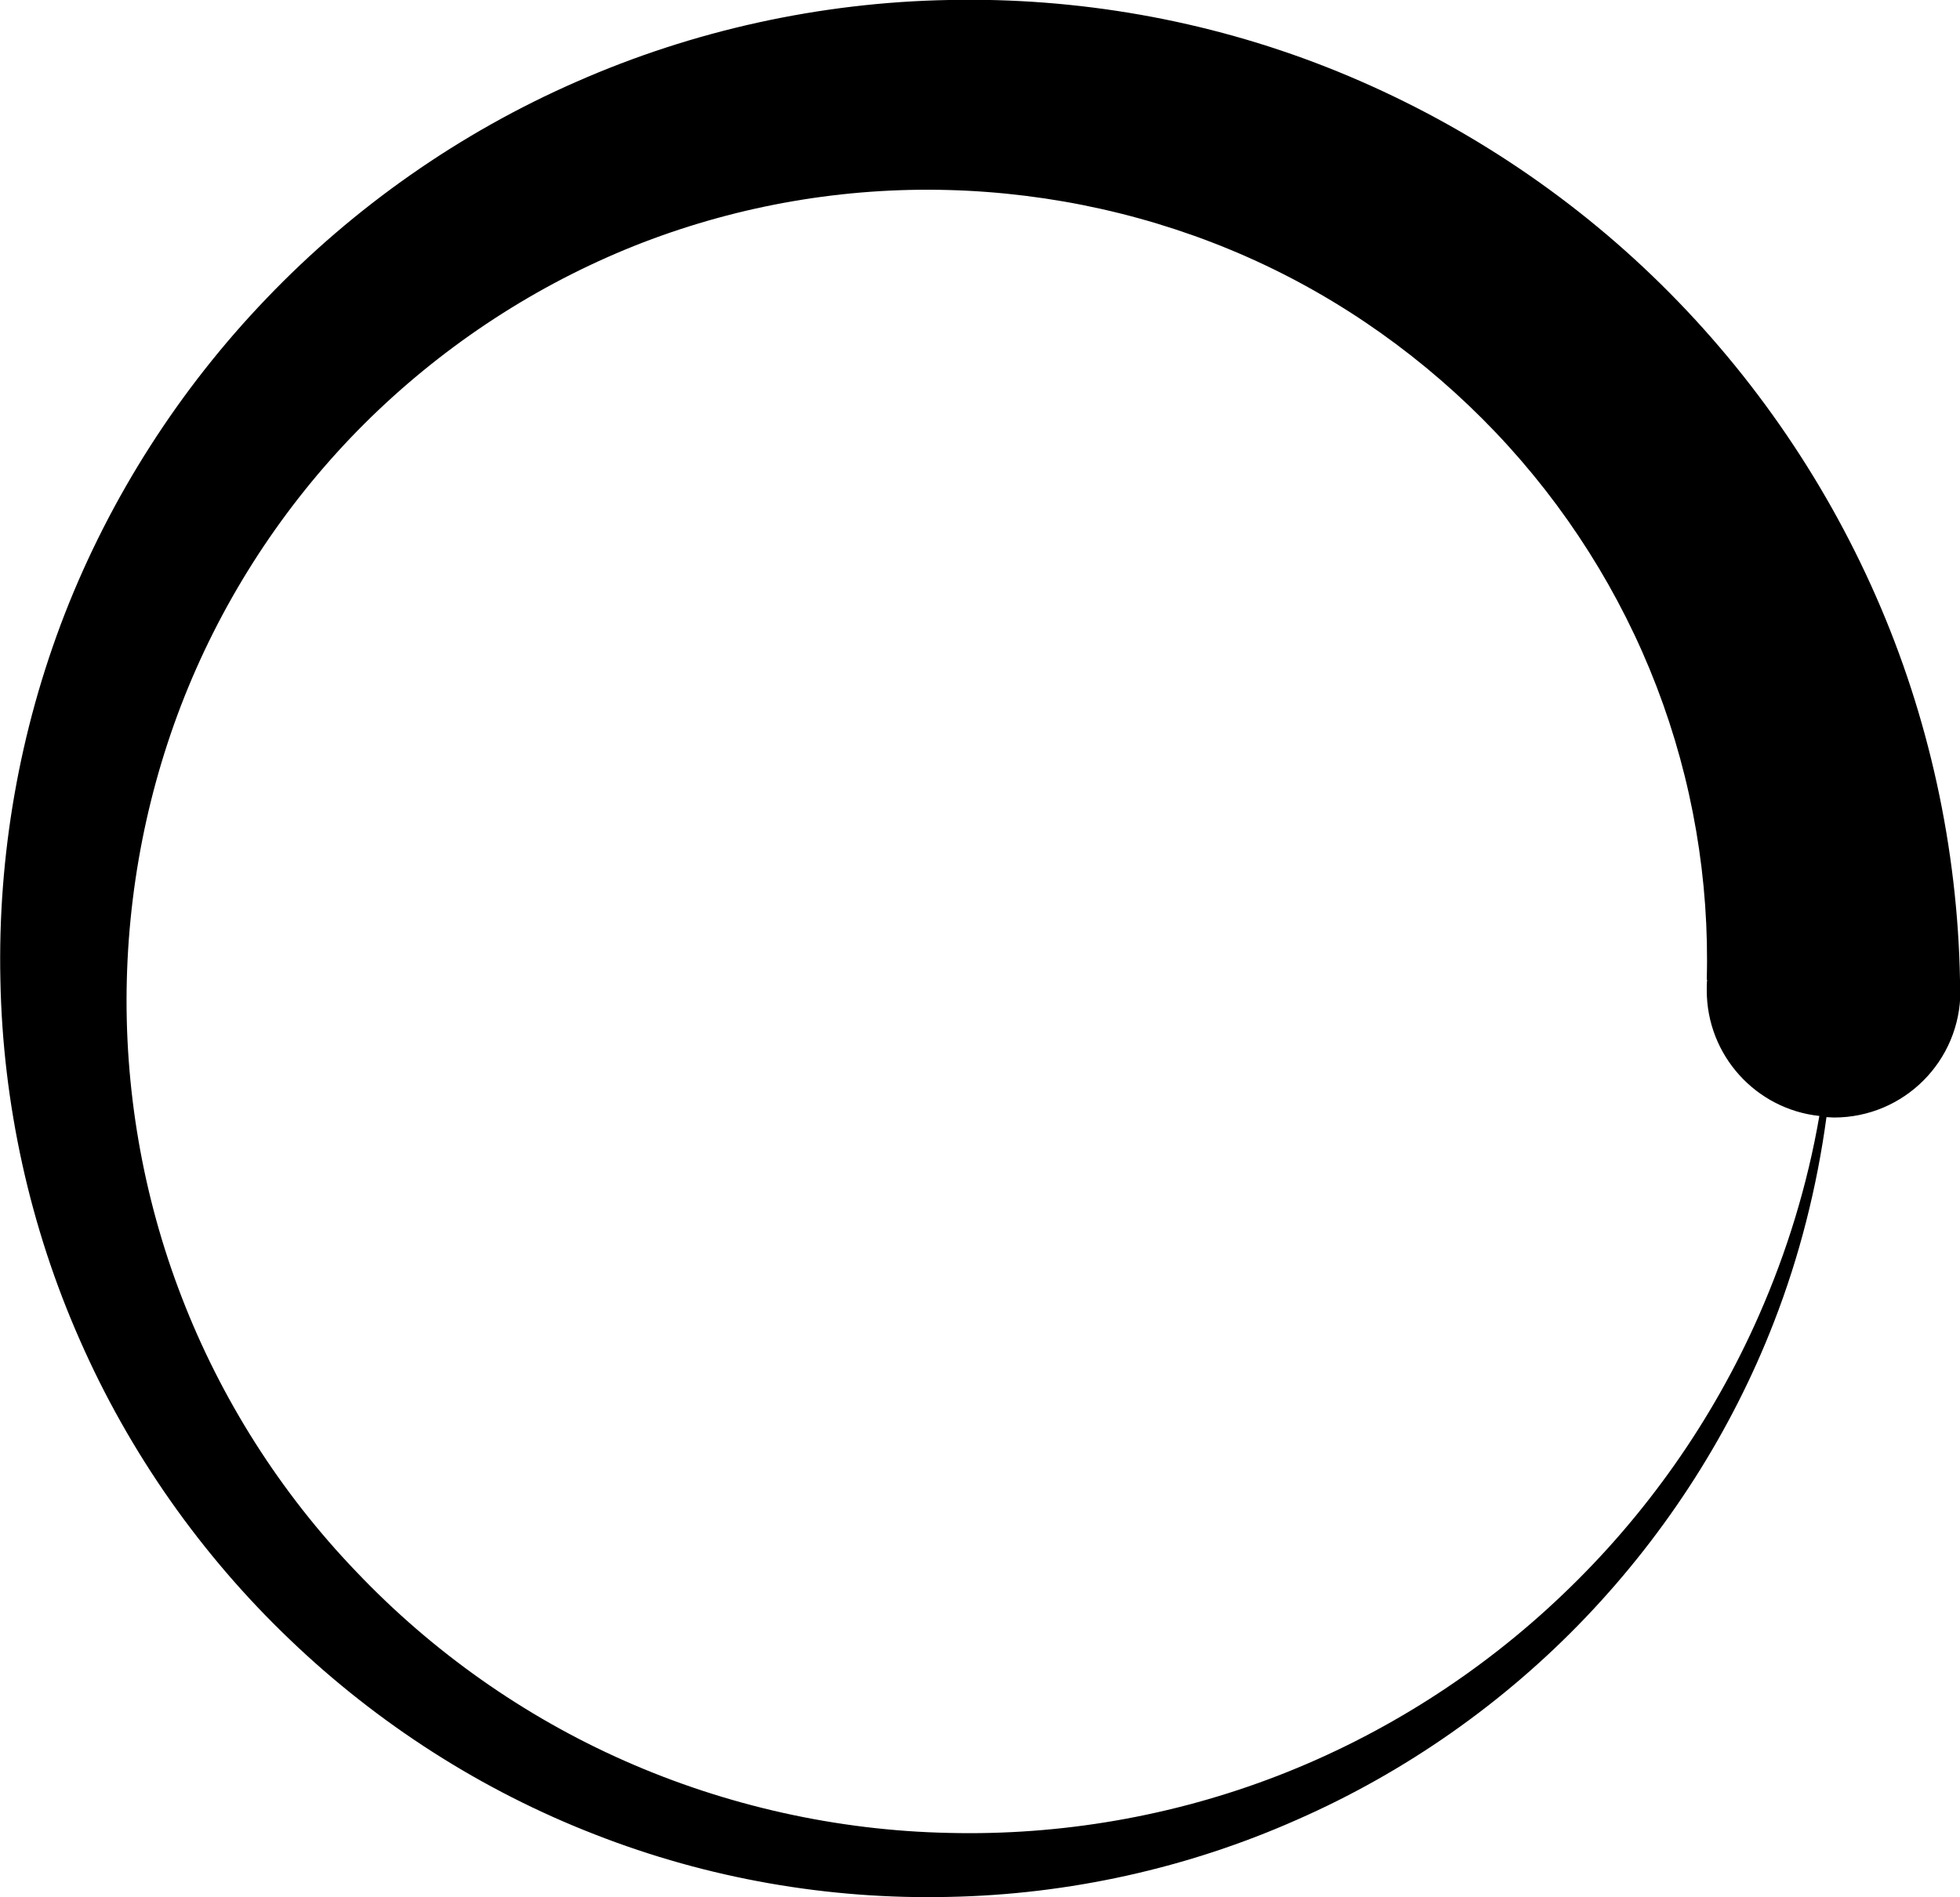
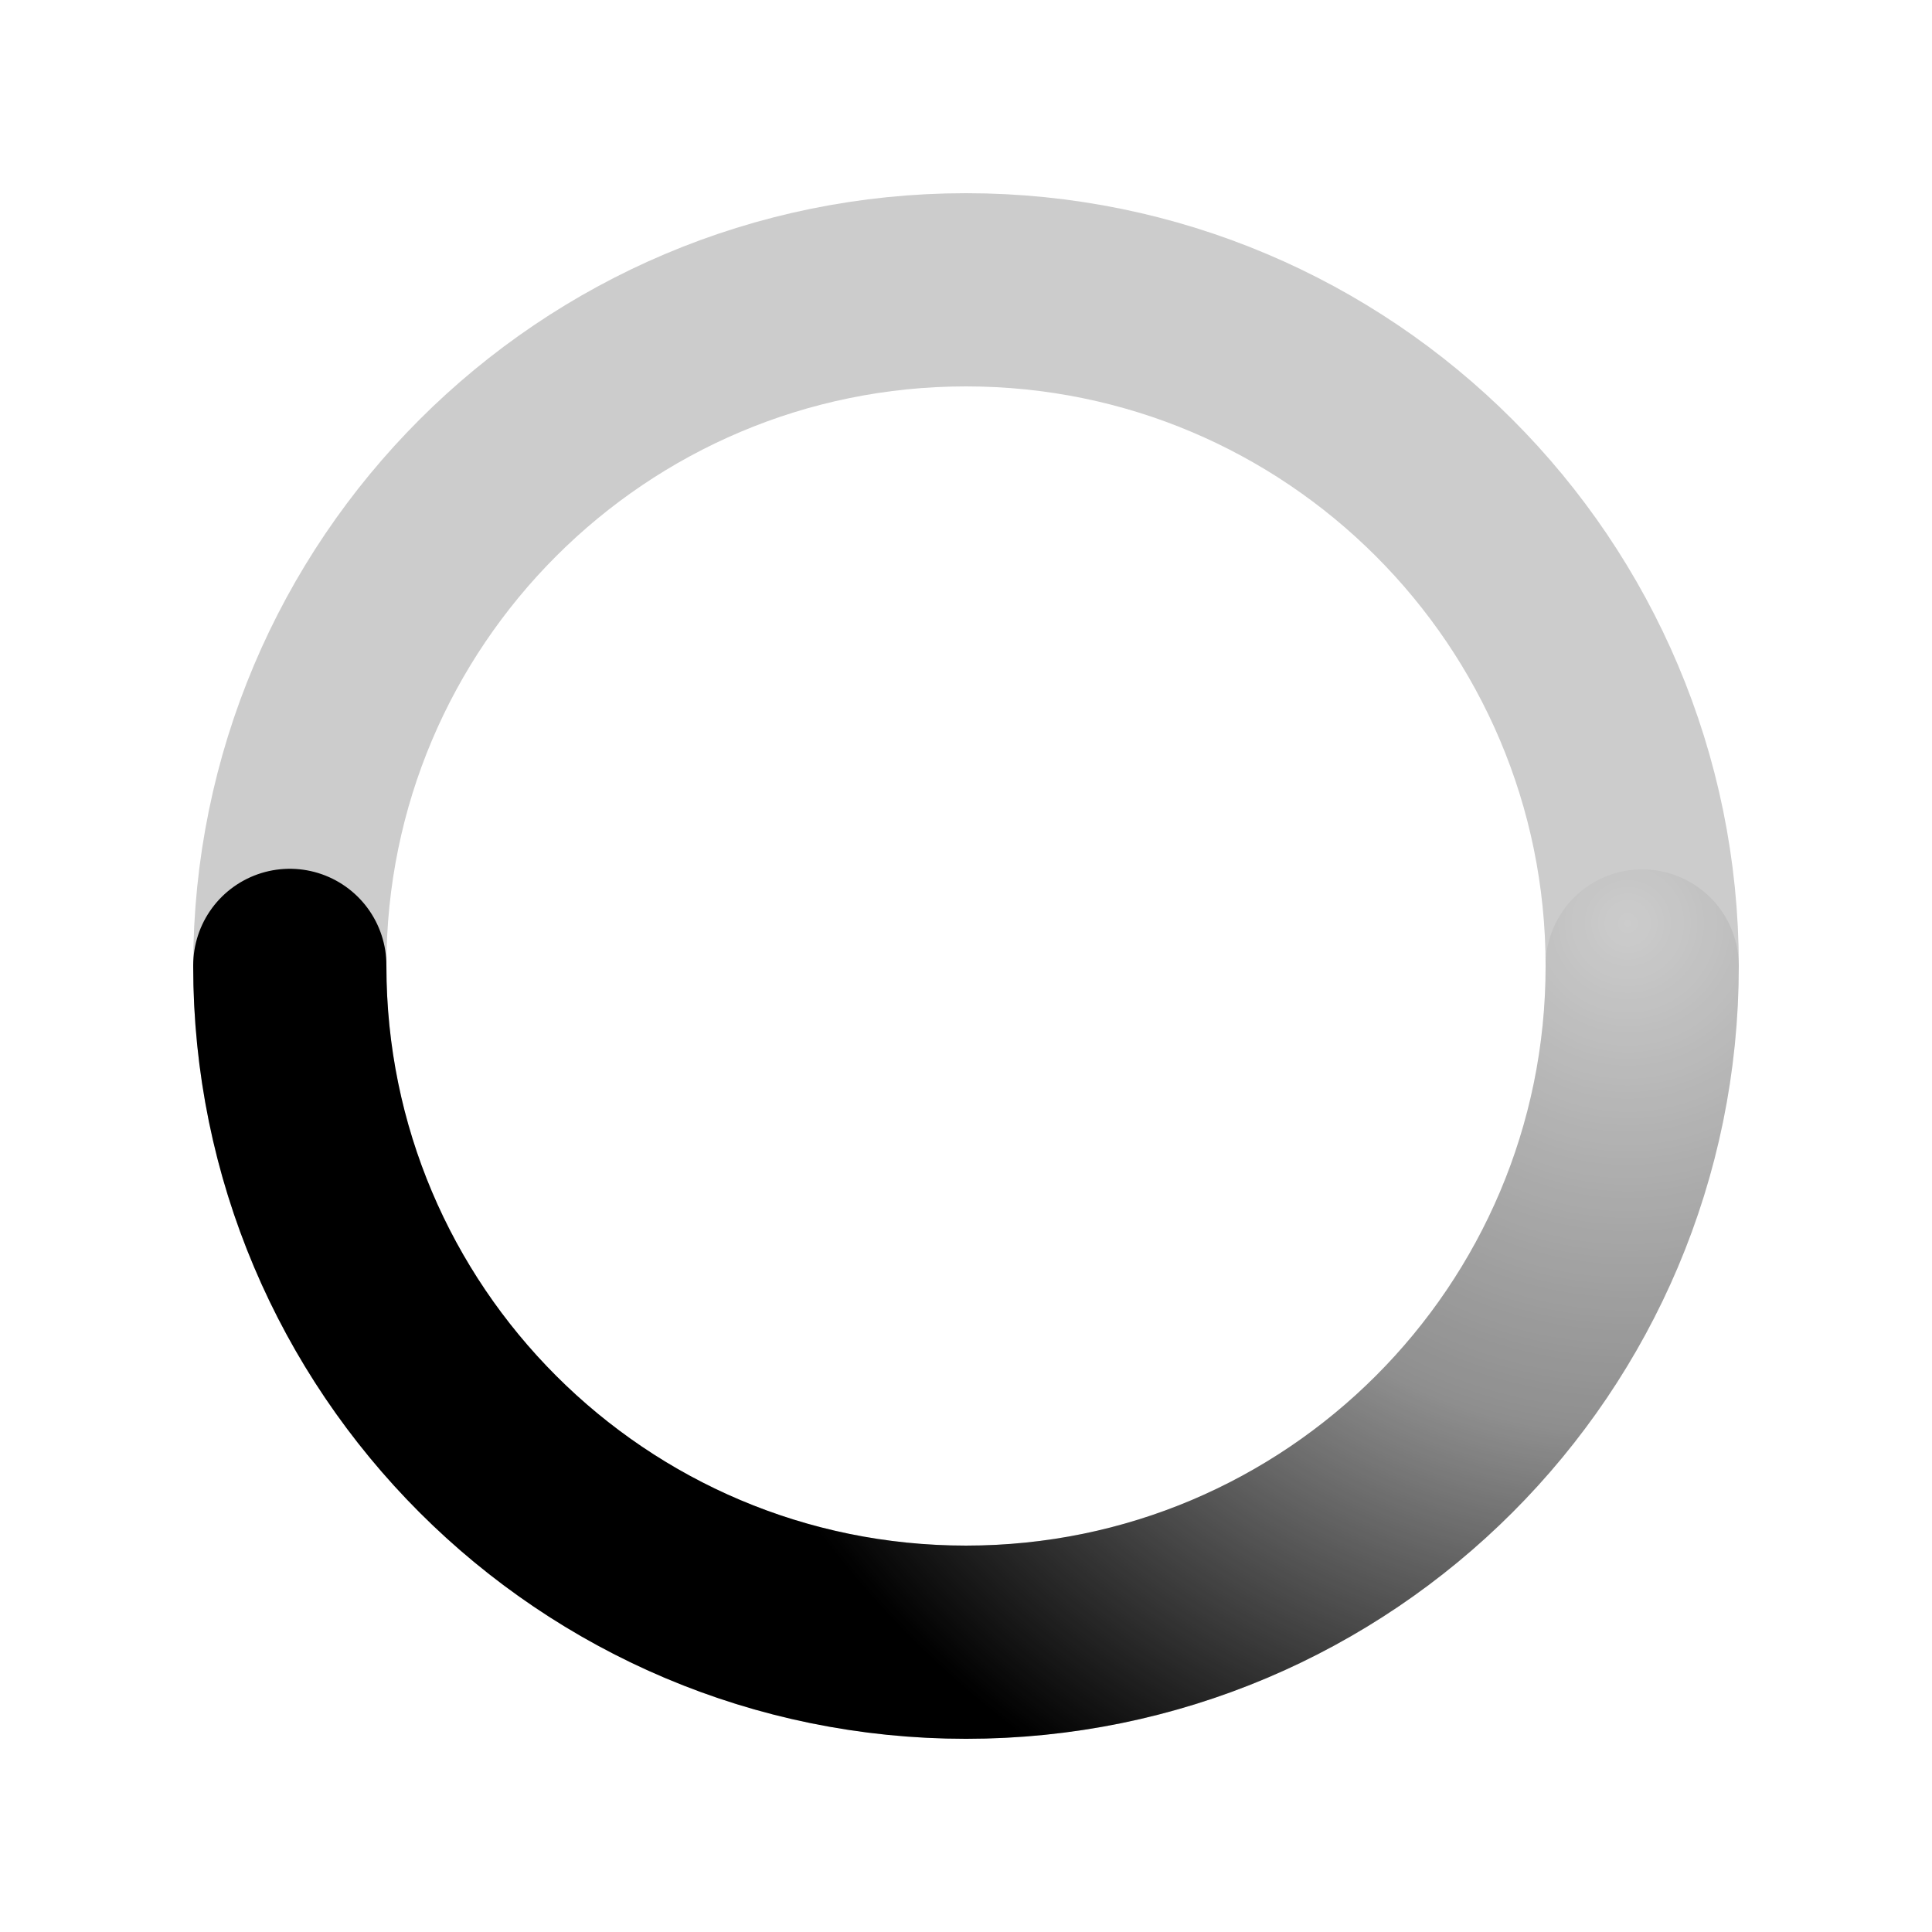
- <svg xmlns="http://www.w3.org/2000/svg" version="1.1" id="Layer_1" x="0px" y="0px" viewBox="0 0 496.1 480.1" style="enable-background:new 0 0 496.1 480.1;" xml:space="preserve">
-   <path d="M496.1,248.1c-0.6-33.4-7.9-66.8-21.3-97.2c-13.4-30.5-32.7-58.1-56.5-81C394.5,47,366.3,29,335.8,17  c-30.5-12-63.3-17.7-95.7-17c-32.4,0.6-64.7,7.7-94.2,20.7c-29.5,12.9-56.3,31.7-78.4,54.8c-22.1,23-39.6,50.4-51.1,79.9  C4.9,185-0.6,216.7,0.1,248.1c0.6,31.4,7.5,62.6,20.1,91.1c12.5,28.5,30.7,54.4,53.1,75.8c22.3,21.4,48.7,38.3,77.3,49.4  c28.6,11.2,59.2,16.5,89.6,15.8c30.4-0.6,60.5-7.3,88-19.5c27.6-12.1,52.6-29.7,73.2-51.3c20.6-21.6,36.9-47.1,47.6-74.7  c6.5-16.7,10.9-34.2,13.3-51.9c0.6,0,1.2,0.1,1.9,0.1c17.7,0,32-14.3,32-32c0-0.9,0-1.8-0.1-2.7L496.1,248.1L496.1,248.1z   M445.2,333c-11.7,26.6-28.7,50.7-49.6,70.6c-20.8,19.9-45.5,35.6-72.1,45.9c-26.6,10.3-55.1,15.2-83.4,14.5  c-28.3-0.6-56.3-6.9-81.9-18.2c-25.6-11.3-48.8-27.7-68-47.9C71,377.9,55.9,354.1,46,328.4c-9.9-25.6-14.6-53.1-13.9-80.4  c0.7-27.3,6.7-54.2,17.6-78.8c10.9-24.6,26.7-47,46.1-65.4c19.4-18.4,42.3-32.9,66.9-42.4c24.7-9.5,51.1-14,77.3-13.3  c26.3,0.7,52.1,6.5,75.8,17c23.7,10.5,45.1,25.8,62.8,44.4c17.7,18.6,31.6,40.6,40.7,64.3c9.1,23.7,13.4,49,12.7,74.2h0.1  c-0.1,0.9-0.1,1.8-0.1,2.7c0,16.5,12.5,30.1,28.5,31.8C457.5,299.9,452.3,316.9,445.2,333L445.2,333z" />
+ <svg xmlns="http://www.w3.org/2000/svg" viewBox="0 0 200 200" width="16" height="16">
+   <radialGradient id="a4" cx=".66" fx=".66" cy=".312" fy=".312" gradientTransform="scale(1.5)">
+     <stop offset="0" stop-color="currentColor" stop-opacity="0" />
+     <stop offset="0.5" stop-color="currentColor" stop-opacity="0.3" />
+     <stop offset="1" stop-color="currentColor" />
+   </radialGradient>
+   <circle transform-origin="center" fill="none" stroke="url(#a4)" stroke-width="20" stroke-linecap="round" stroke-dasharray="220 220" stroke-dashoffset="0" cx="100" cy="100" r="70">
+     <animateTransform type="rotate" attributeName="transform" calcMode="spline" dur="1s" values="0;360" keyTimes="0;1" keySplines="0 0 1 1" repeatCount="indefinite" />
+   </circle>
+   <circle transform-origin="center" fill="none" opacity=".2" stroke="currentColor" stroke-width="20" stroke-linecap="round" cx="100" cy="100" r="70" />
</svg>
